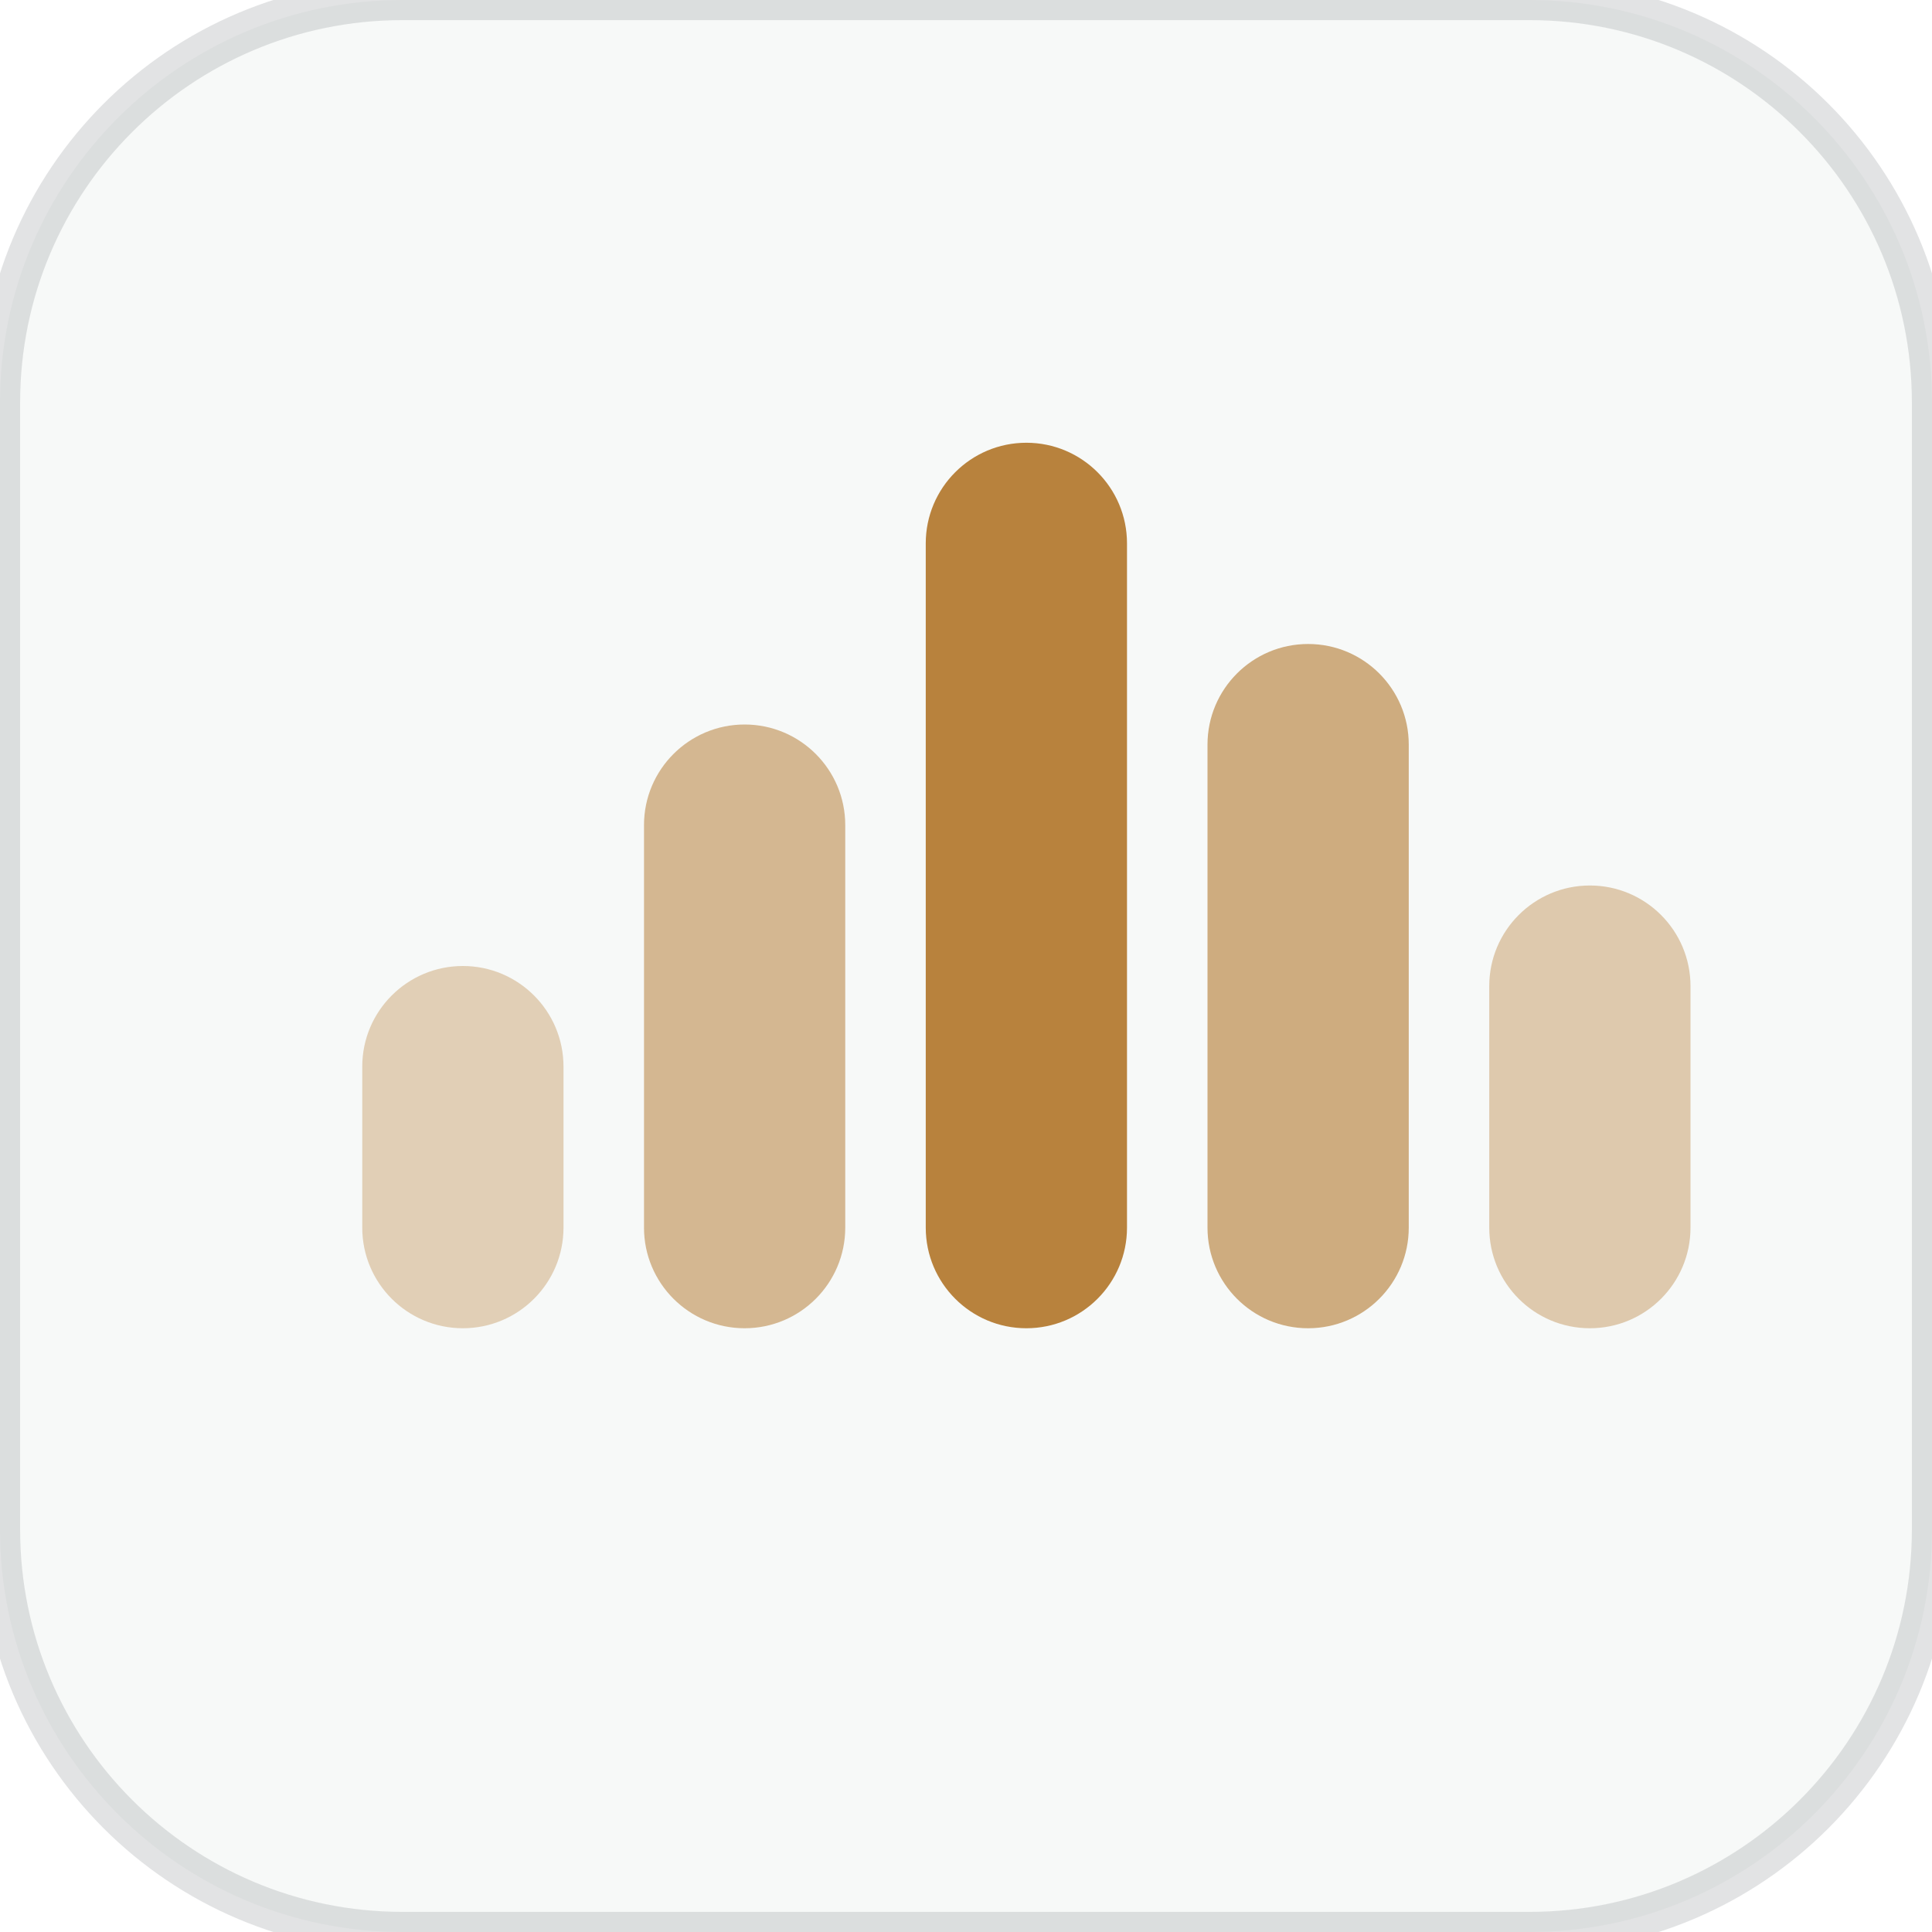
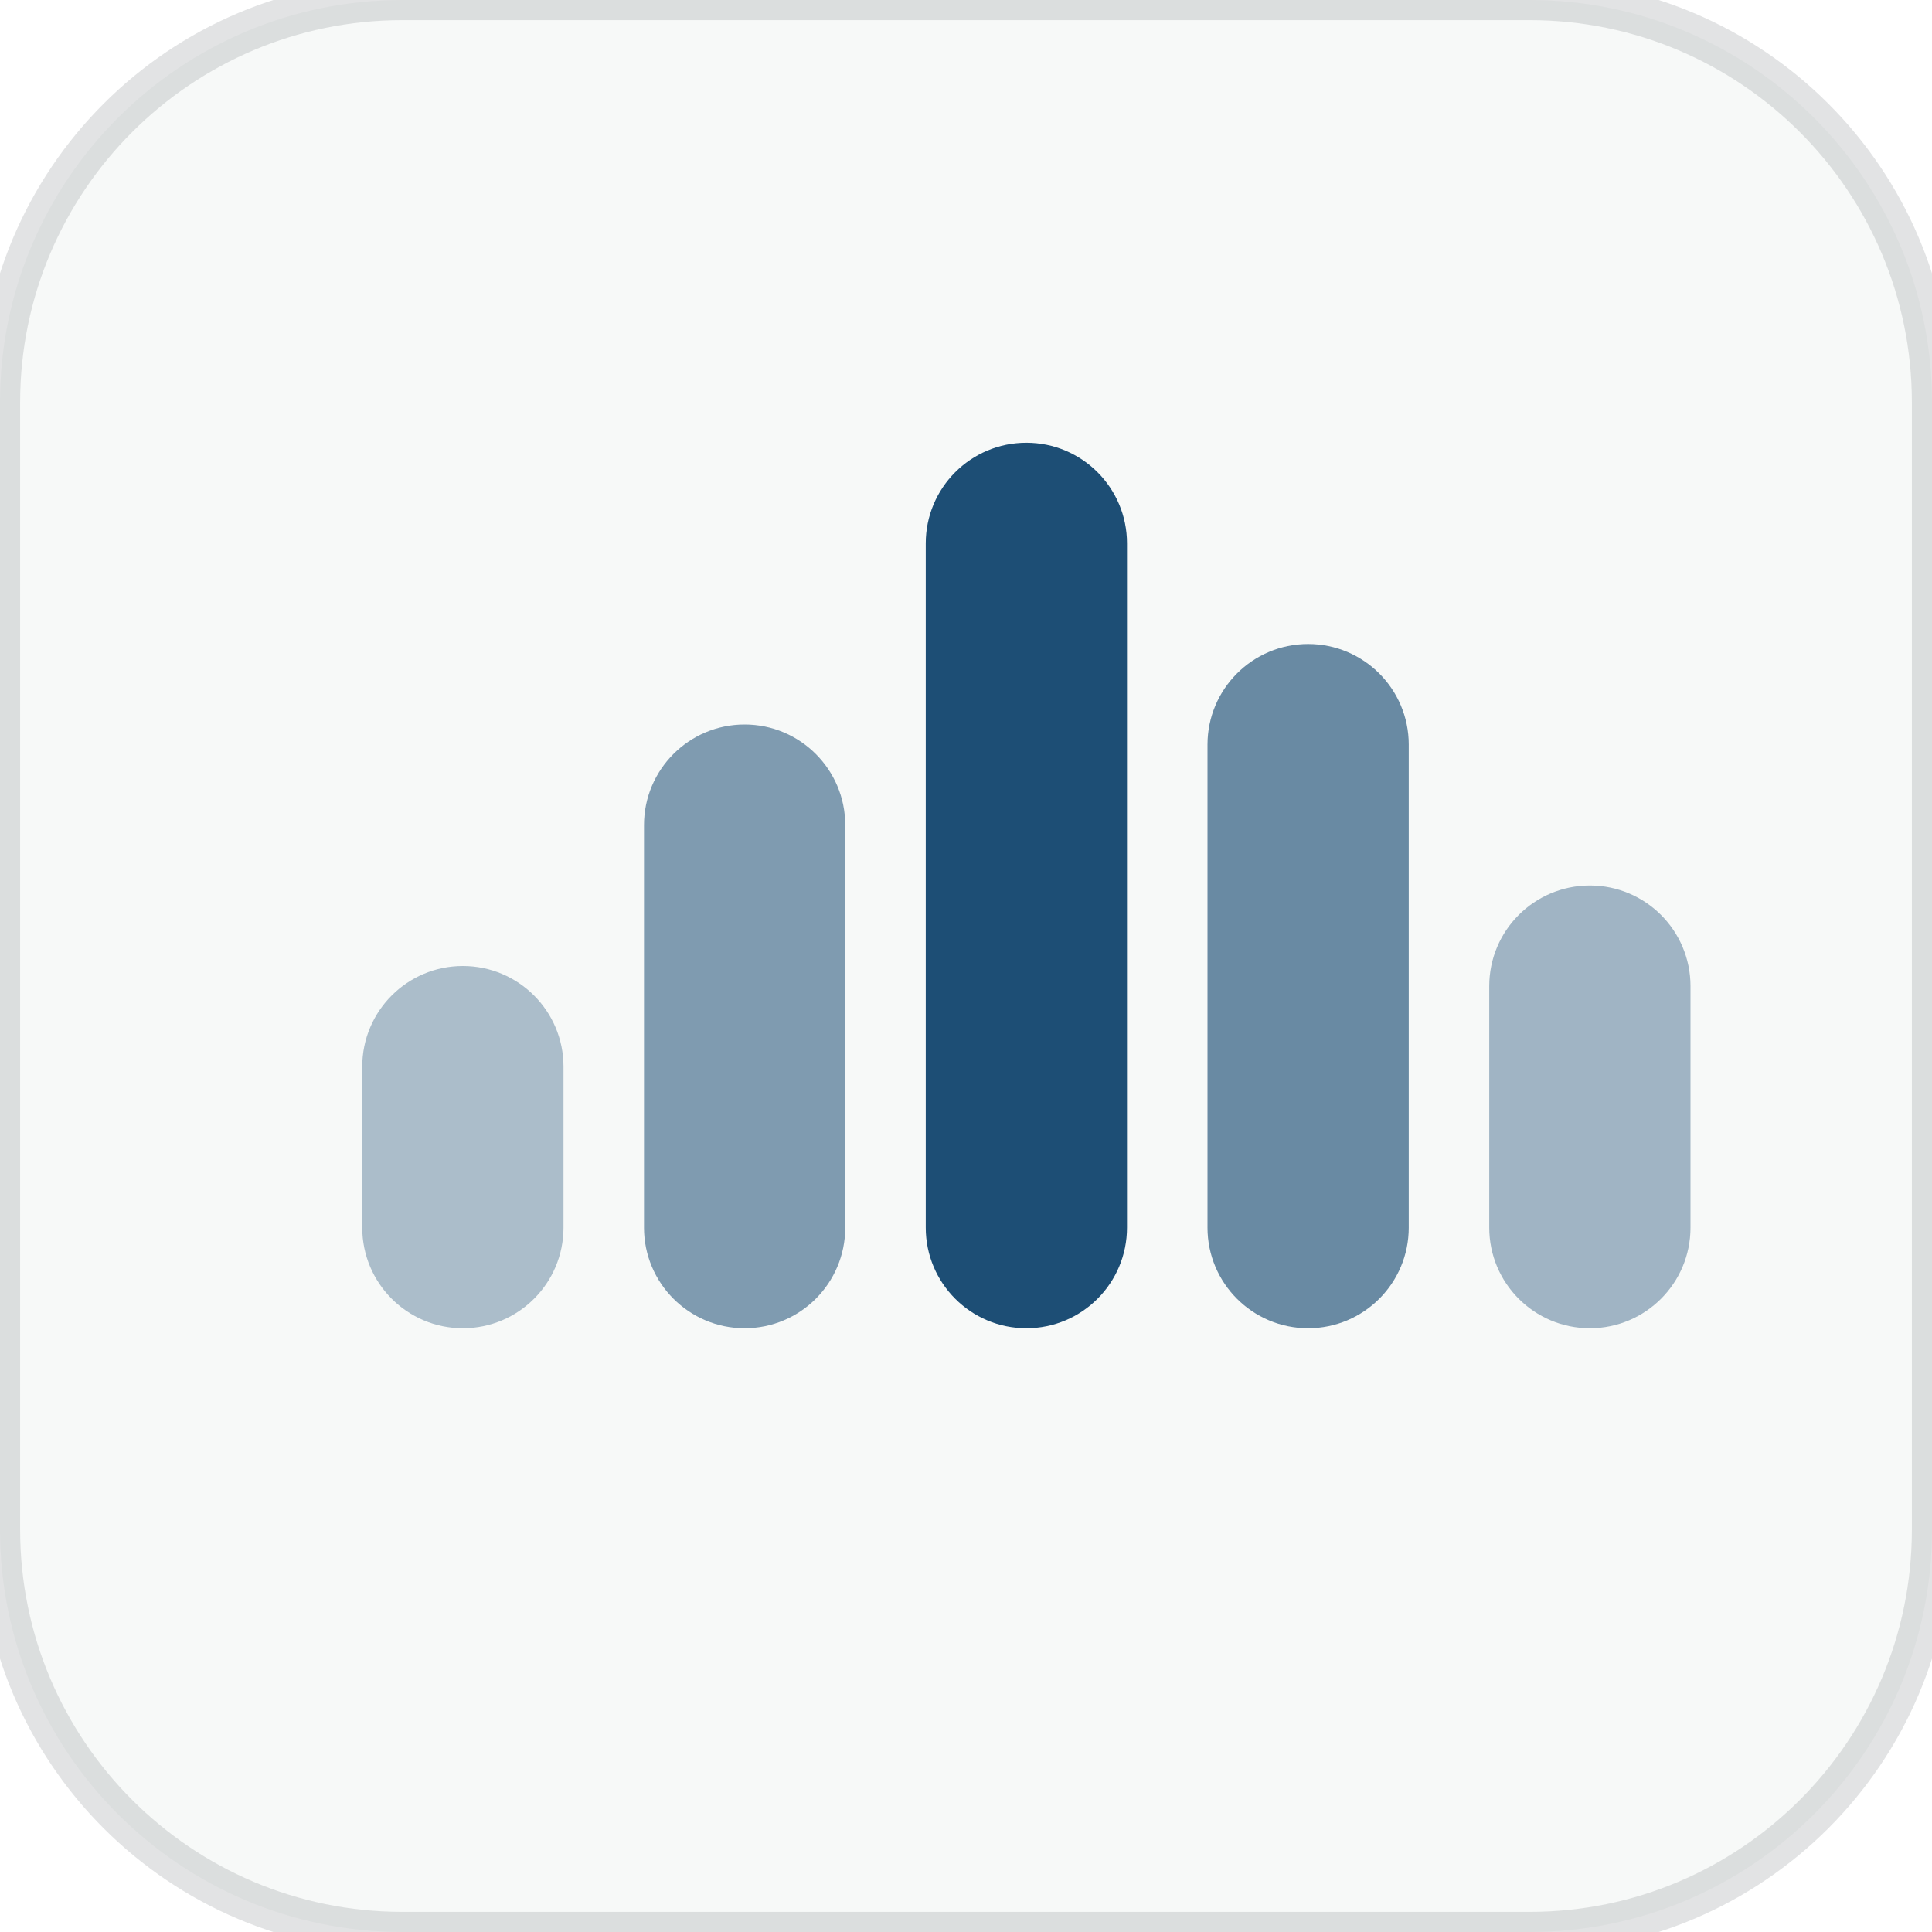
<svg xmlns="http://www.w3.org/2000/svg" viewBox="0 0 48 48">
  <rect width="48" height="48" rx="10" fill="#f7f9f8" />
  <rect width="48" height="48" rx="10" fill="none" stroke="rgba(16,24,31,.12)" stroke-width="1" />
  <g transform="translate(9,10)">
-     <rect x="0" y="14" width="5" height="9" fill="#b8823d" rx="2.5" opacity="0.35" />
-     <rect x="7" y="8" width="5" height="15" fill="#b8823d" rx="2.5" opacity="0.55" />
-     <rect x="14" y="1" width="5" height="22" fill="#b8823d" rx="2.5" />
-     <rect x="21" y="6" width="5" height="17" fill="#b8823d" rx="2.5" opacity="0.65" />
-     <rect x="28" y="12" width="5" height="11" fill="#b8823d" rx="2.5" opacity="0.4" />
+     <rect x="0" y="14" width="5" height="9" fill="#1d4e75" rx="2.5" opacity="0.35" />
+     <rect x="7" y="8" width="5" height="15" fill="#1d4e75" rx="2.5" opacity="0.55" />
+     <rect x="14" y="1" width="5" height="22" fill="#1d4e75" rx="2.5" />
+     <rect x="21" y="6" width="5" height="17" fill="#1d4e75" rx="2.5" opacity="0.65" />
+     <rect x="28" y="12" width="5" height="11" fill="#1d4e75" rx="2.5" opacity="0.4" />
  </g>
</svg>
